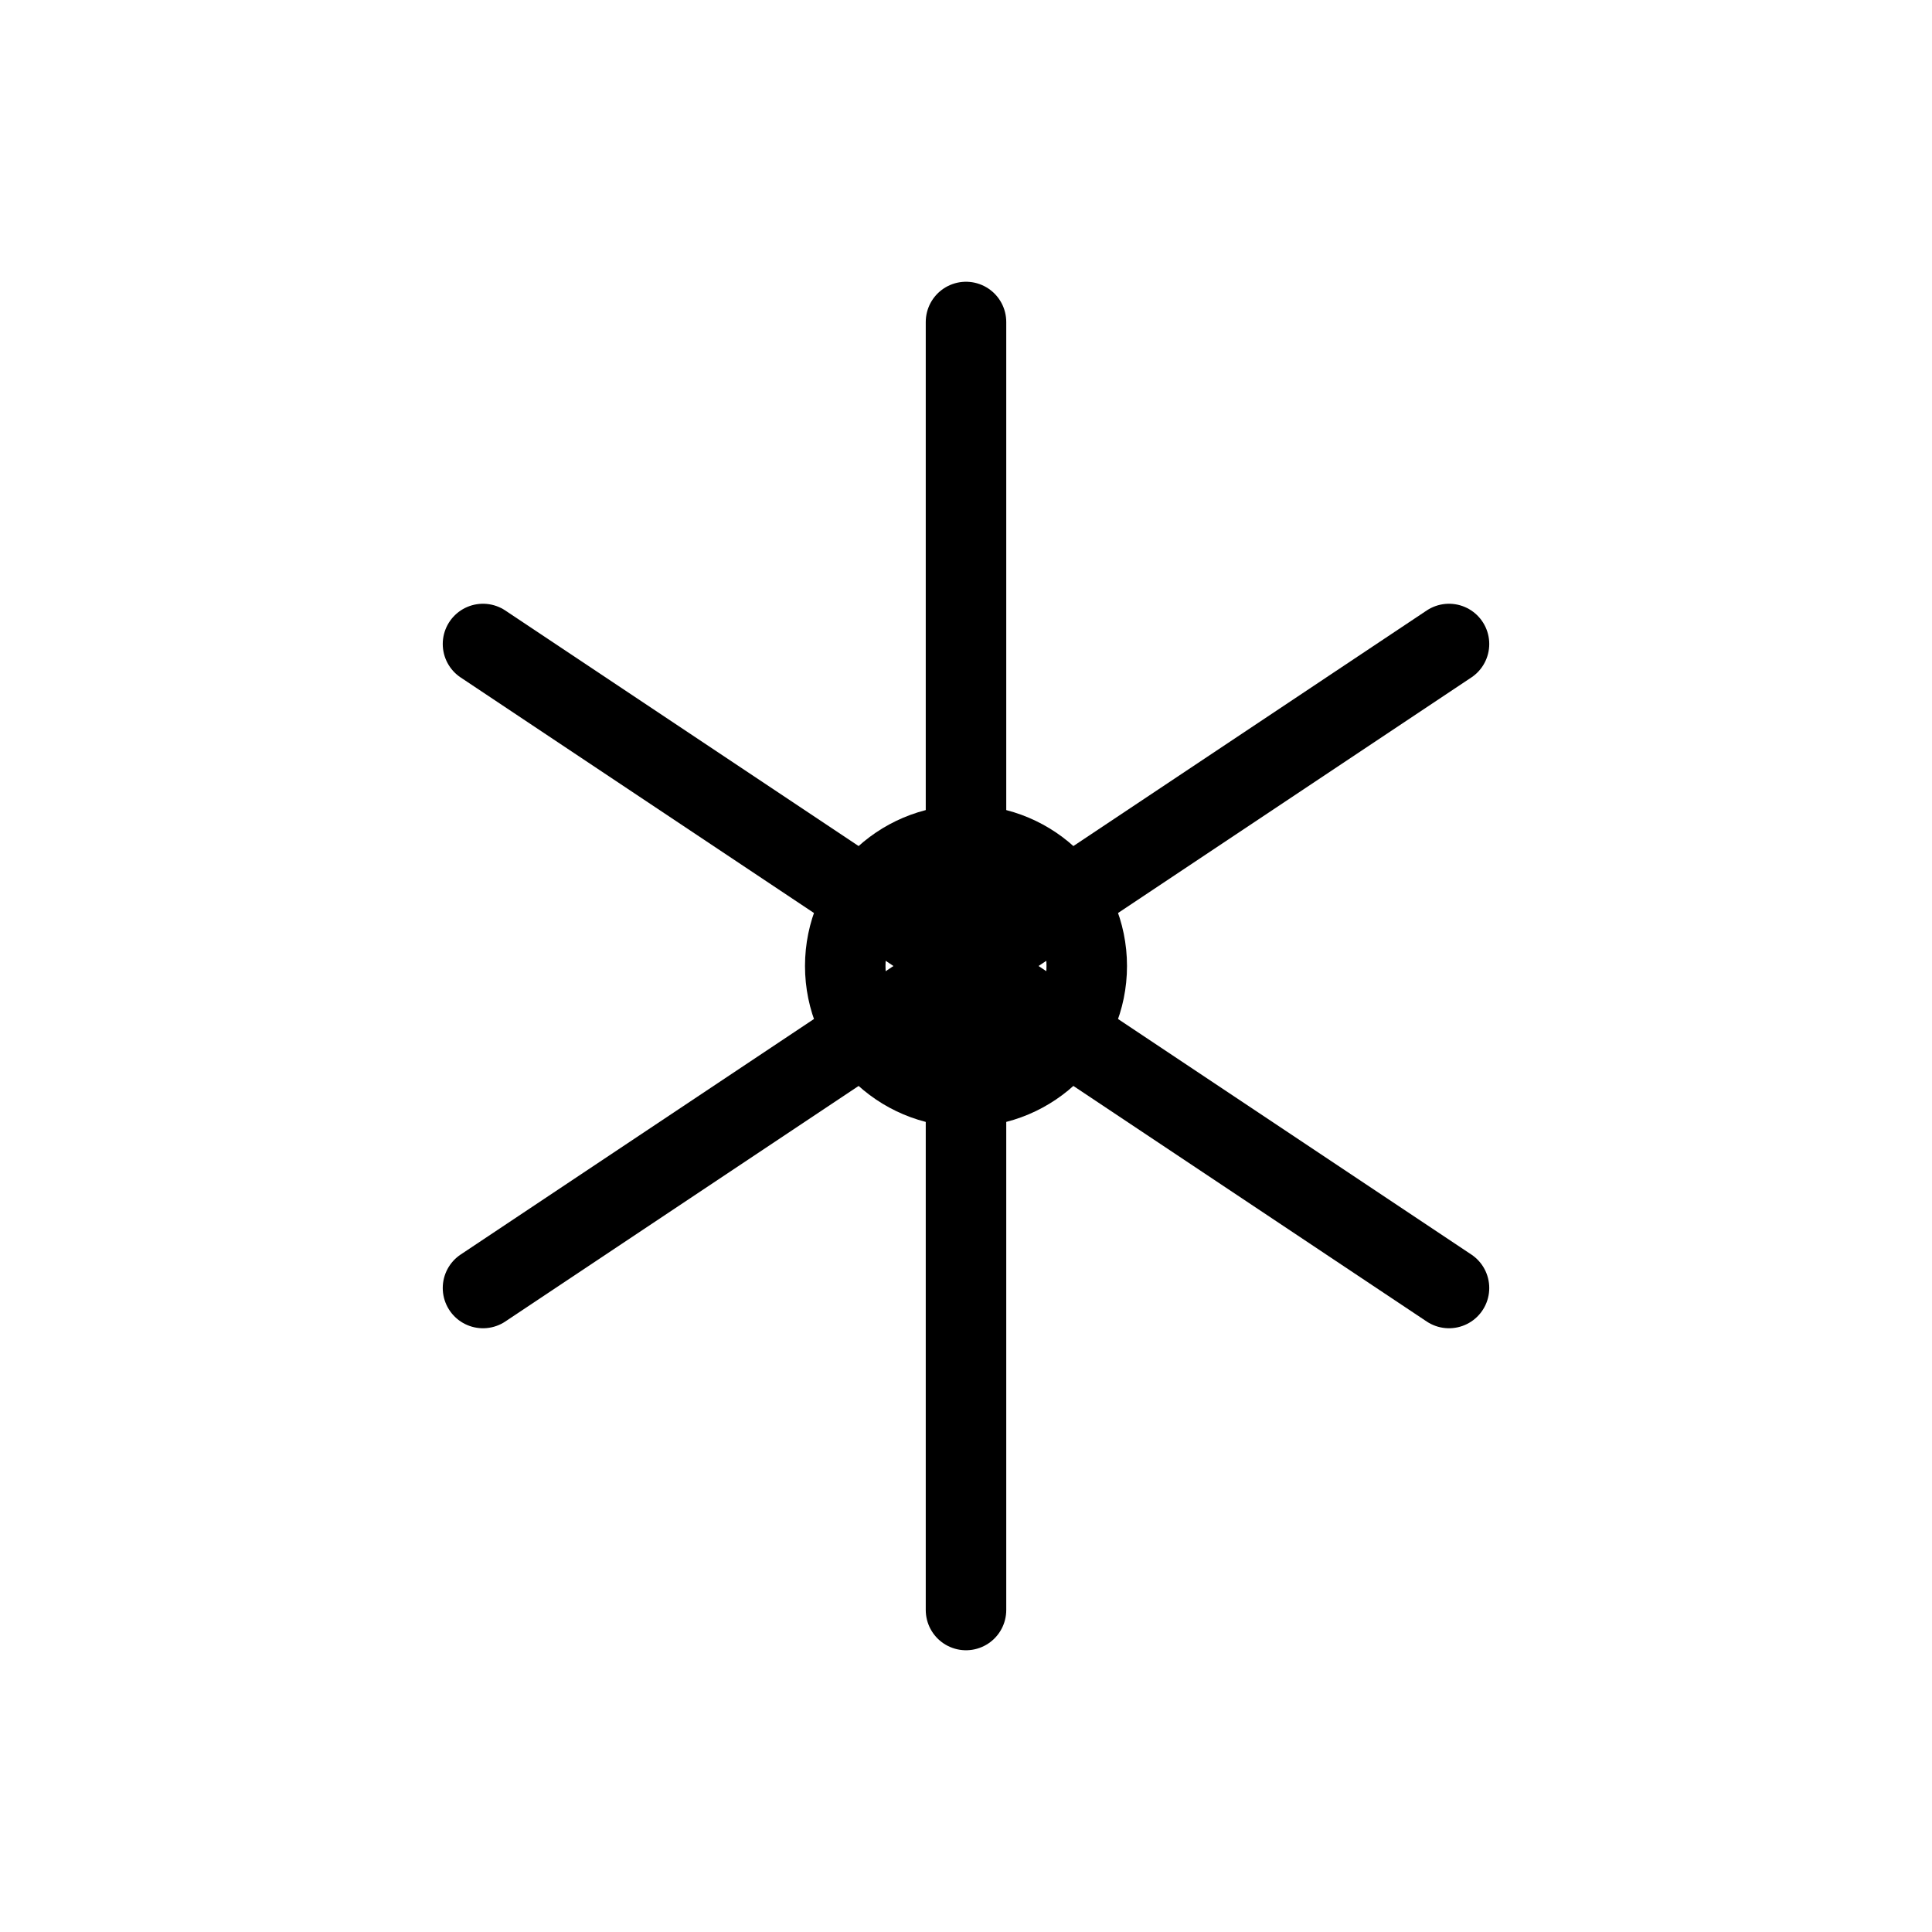
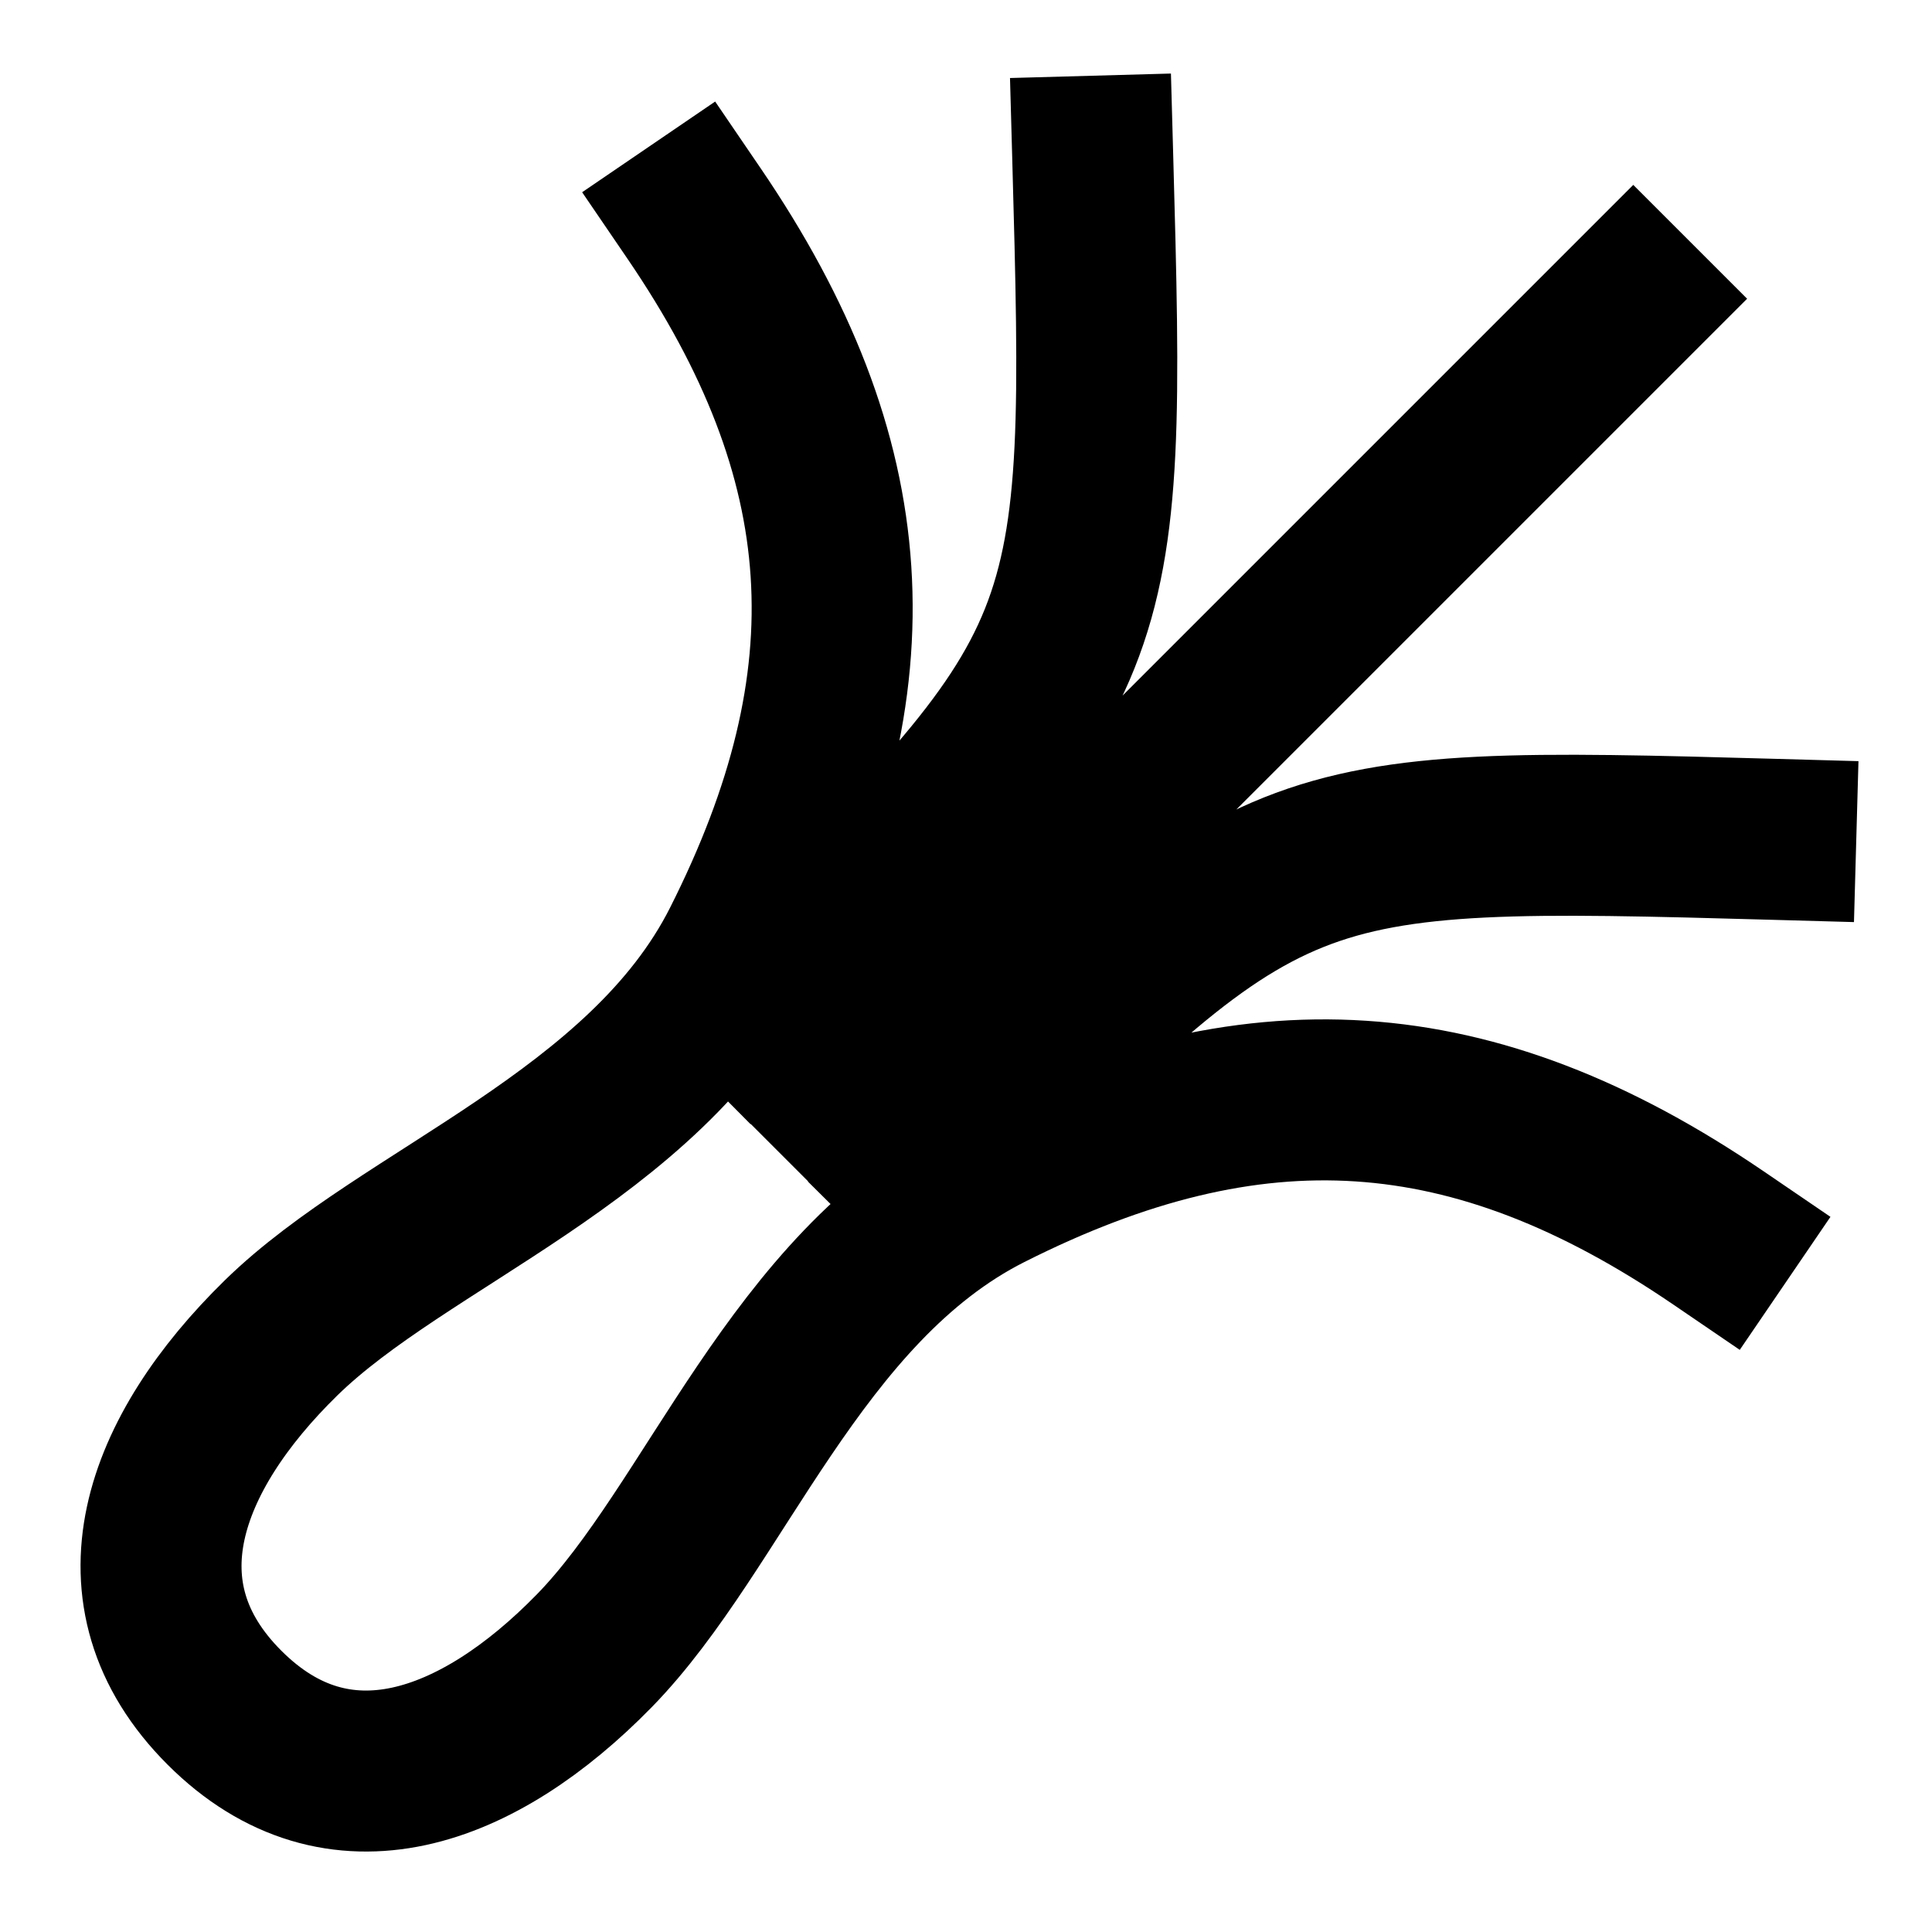
- <svg xmlns="http://www.w3.org/2000/svg" viewBox="0 0 48 48" fill="none" stroke="currentColor" stroke-width="2" stroke-linecap="round" stroke-linejoin="round" aria-hidden="true">
-   <path d="M24 8v32M12 16l24 16M12 32l24-16" />
-   <circle cx="24" cy="24" r="3" />
+ <svg xmlns="http://www.w3.org/2000/svg" width="1em" height="1em" viewBox="0 0 24 24">
+   <path fill="none" stroke="currentColor" stroke-linecap="square" stroke-width="2" d="M8.621 2.651c2.08 3.051 2.259 5.779.595 9.076c-1.206 2.39-4.189 3.391-5.724 4.892c-1.469 1.437-2.12 3.178-.704 4.594s3.156.765 4.593-.705c1.501-1.535 2.502-4.517 4.893-5.723c3.297-1.664 6.024-1.486 9.075.594m-10.96-1.768l9.9-9.9m-10.96 8.84c4.395-4.363 4.417-4.418 4.245-10.61M11.45 14.672c4.363-4.396 4.418-4.418 10.609-4.245" />
</svg>
